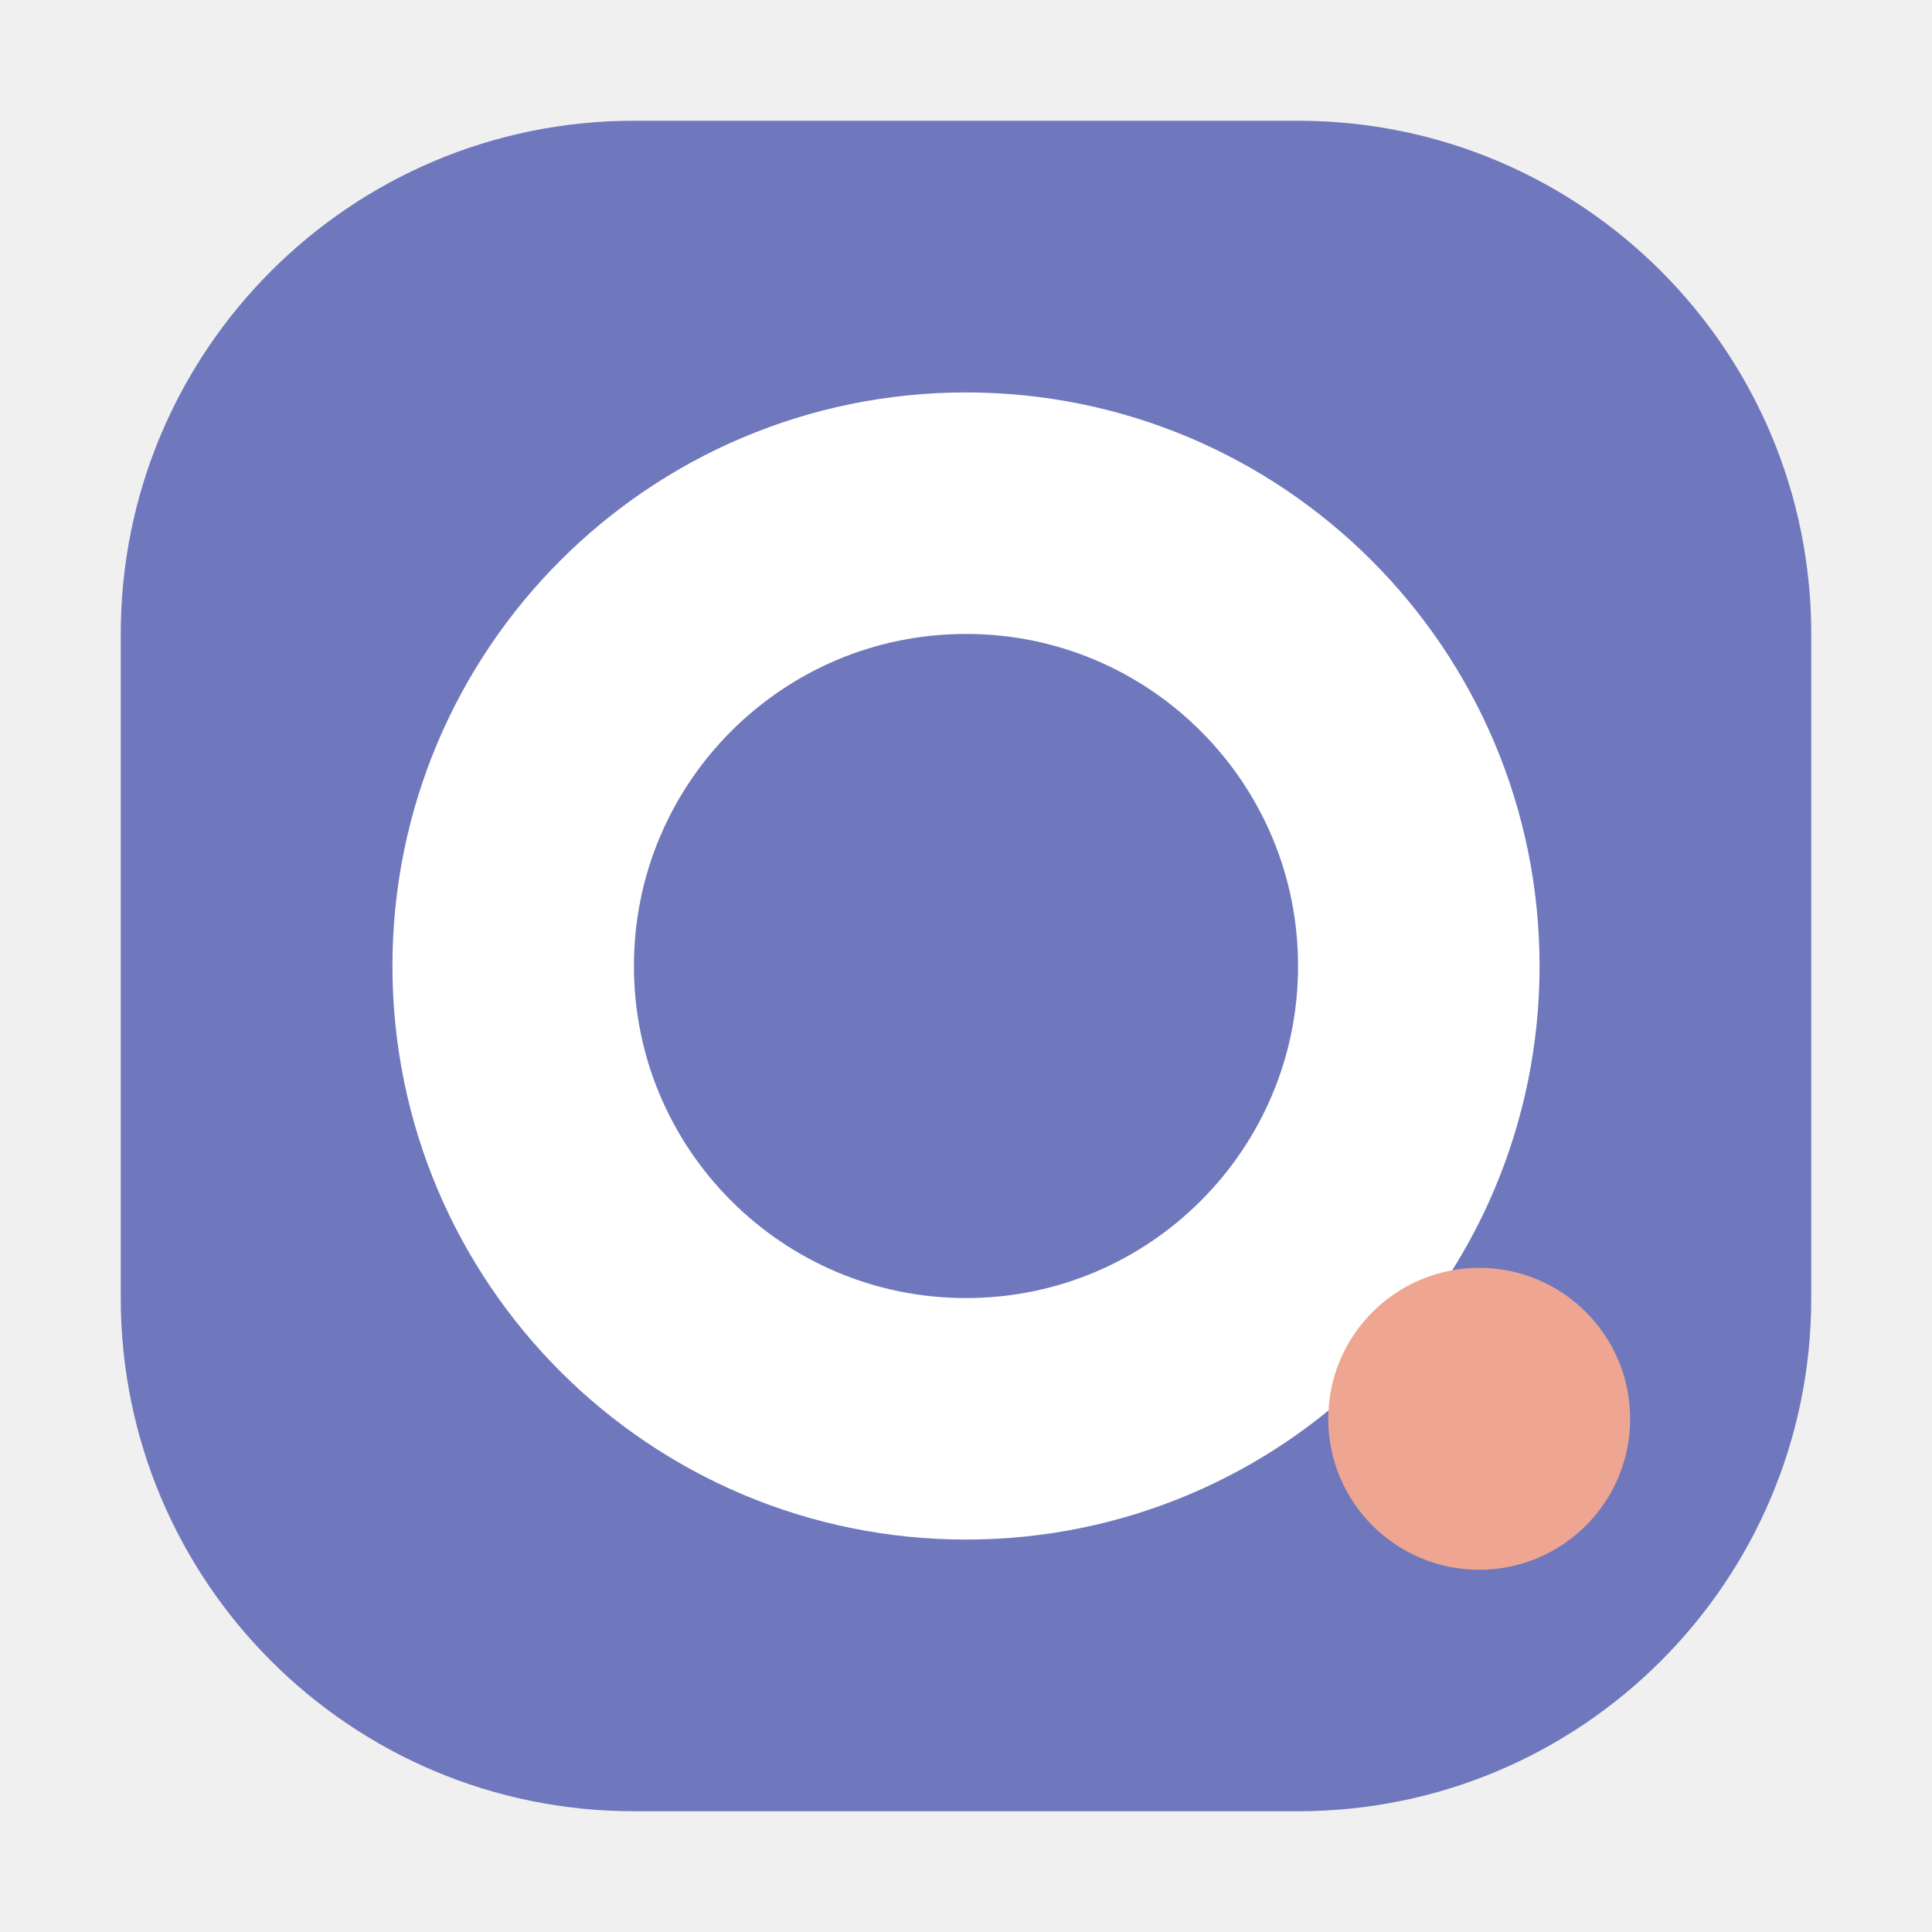
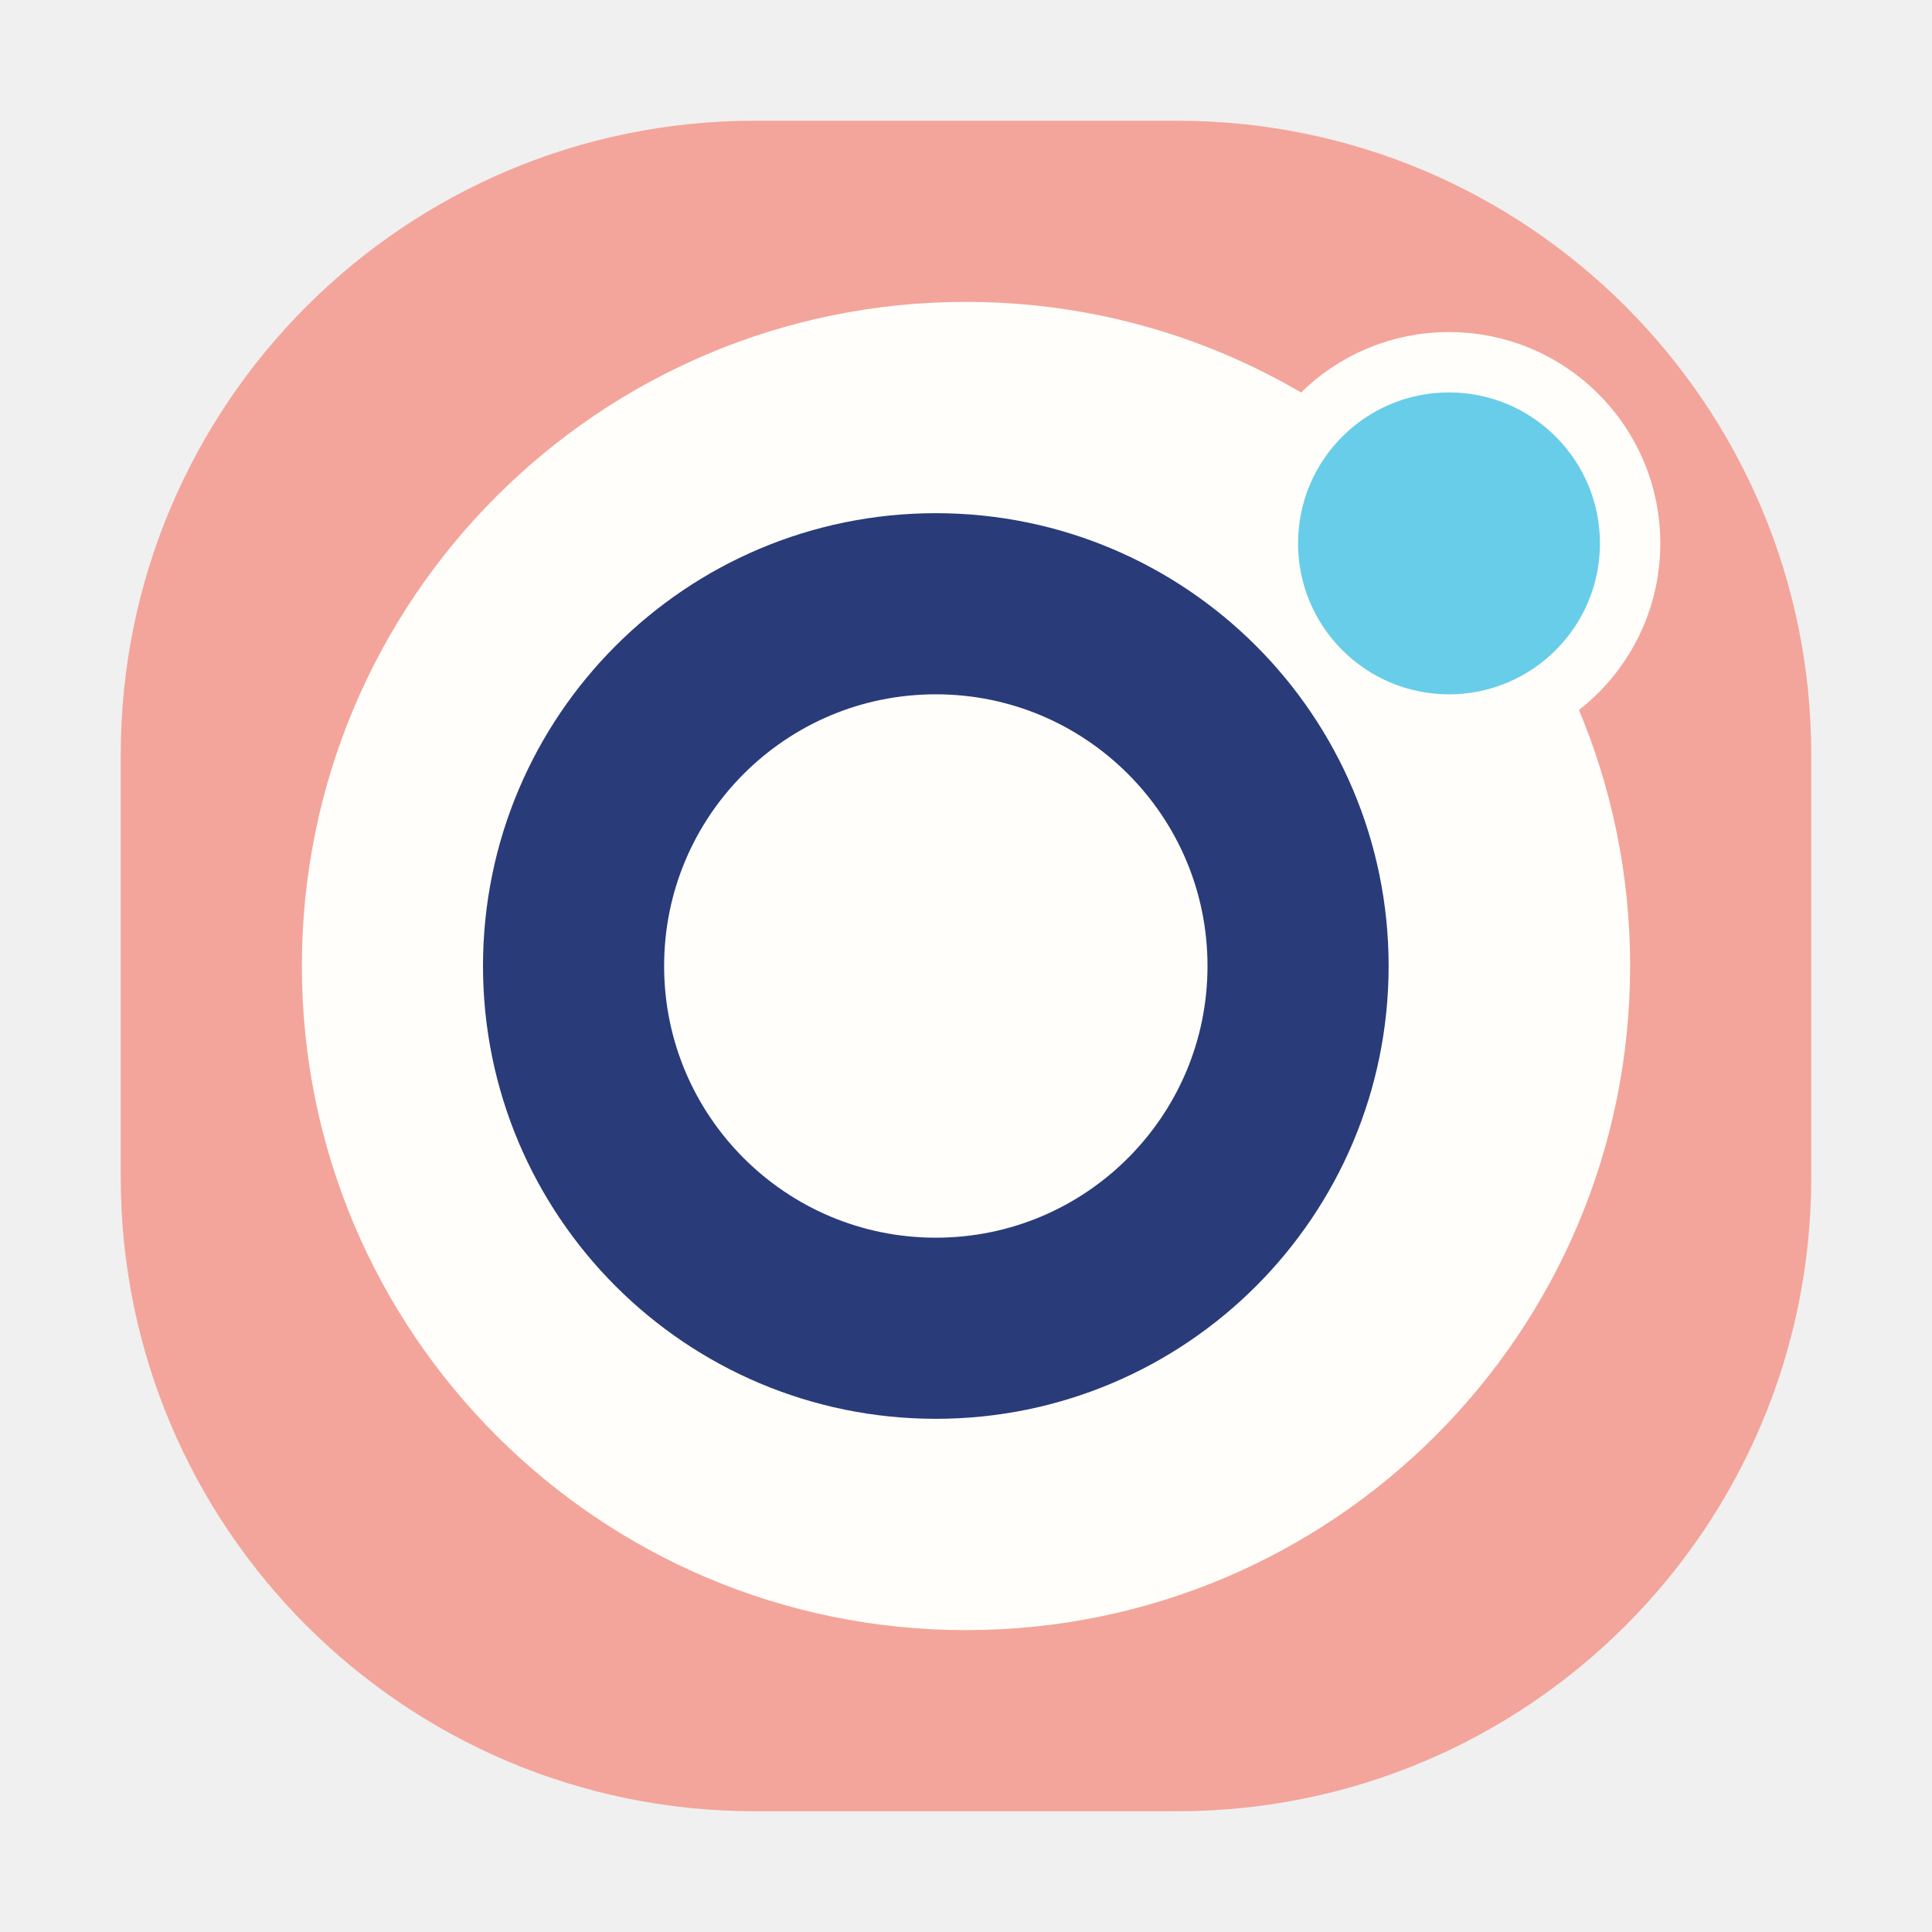
- <svg xmlns="http://www.w3.org/2000/svg" viewBox="0 0 64 64">
-   <rect x="4" y="4" width="56" height="56" rx="17" fill="#7078bd" />
-   <circle cx="32" cy="32" r="15" fill="none" stroke="#fff" stroke-width="8" />
-   <circle cx="49" cy="47" r="5" fill="#eea692" />
+ <svg xmlns="http://www.w3.org/2000/svg" viewBox="0 0 64 64" role="img" aria-label="Ophedule">
+   <rect x="4" y="4" width="56" height="56" rx="21" fill="#f3a59b" />
+   <circle cx="32" cy="32" r="22" fill="#fffefa" />
+   <circle cx="31" cy="32" r="12" fill="none" stroke="#293b79" stroke-width="6" />
+   <circle cx="48" cy="18" r="6" fill="#68cde8" stroke="#fffefa" stroke-width="2" />
</svg>
